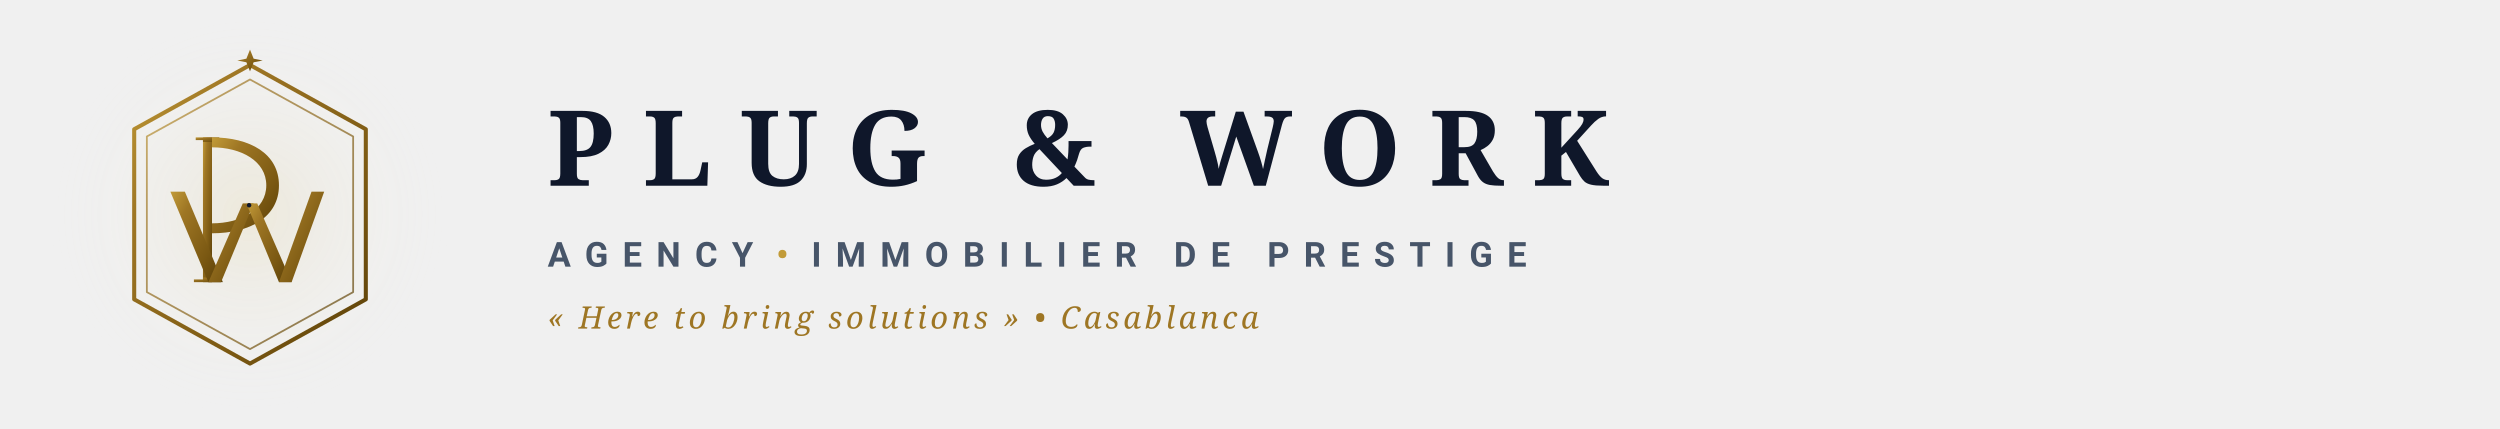
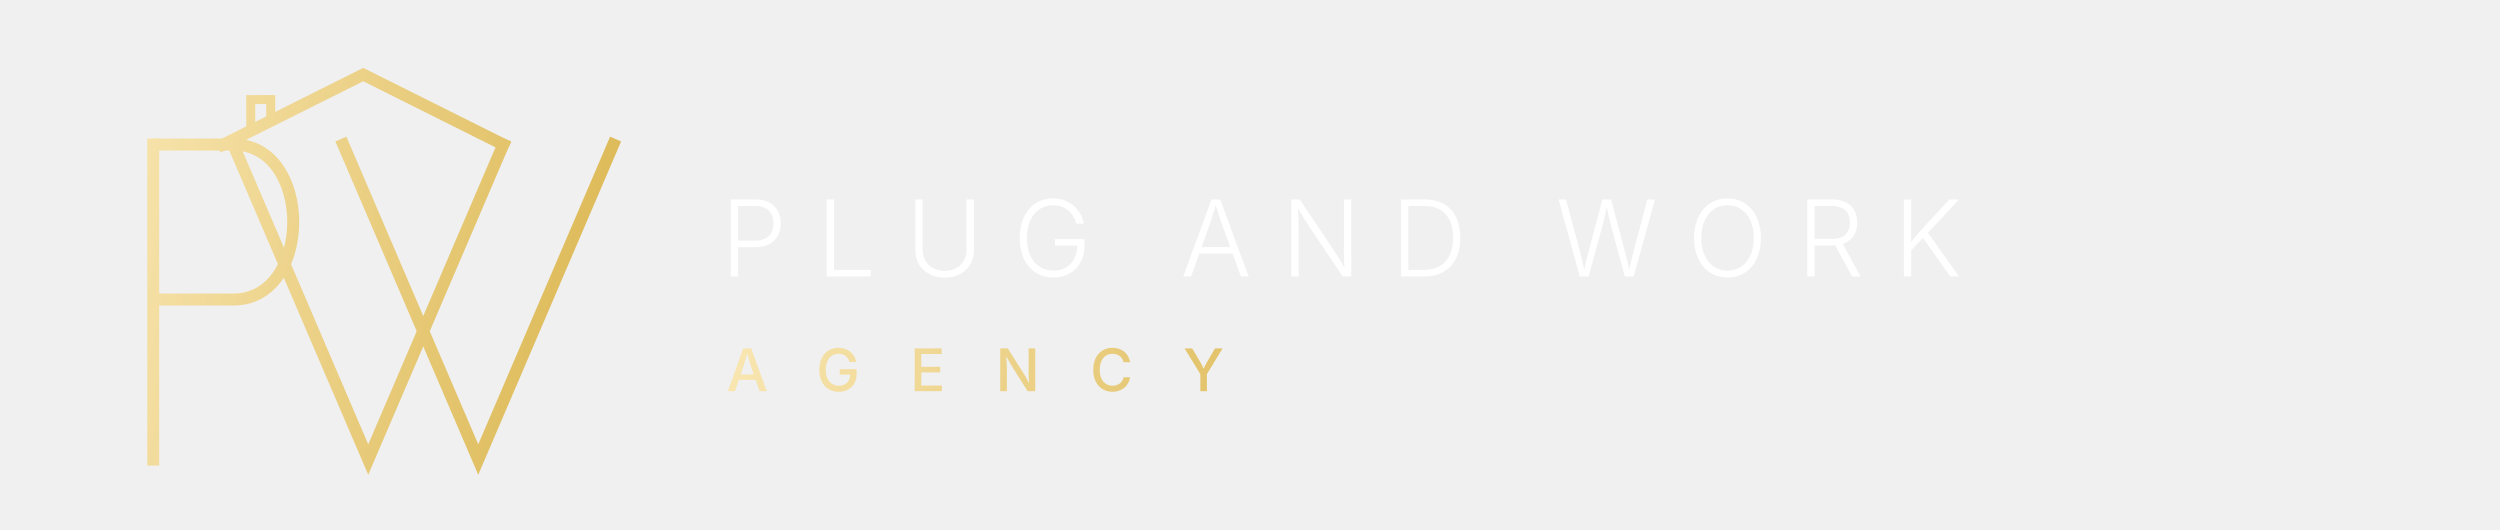
- <svg xmlns="http://www.w3.org/2000/svg" viewBox="0 0 1050 180" width="100%" height="100%">
+ <svg xmlns="http://www.w3.org/2000/svg" viewBox="0 0 850 180" width="100%" height="100%">
  <defs>
-     <linearGradient id="goldHLight" x1="0%" y1="0%" x2="100%" y2="100%">
-       <stop offset="0%" stop-color="#C29B38" />
-       <stop offset="25%" stop-color="#9E7624" />
-       <stop offset="70%" stop-color="#7A5812" />
-       <stop offset="100%" stop-color="#593E07" />
+     <linearGradient id="navGold" x1="0" y1="0" x2="850" y2="180" gradientUnits="userSpaceOnUse">
+       <stop offset="0%" stop-color="#fae8b6" />
+       <stop offset="30%" stop-color="#d8b247" />
+       <stop offset="70%" stop-color="#c49c3e" />
+       <stop offset="100%" stop-color="#9e792a" />
    </linearGradient>
-     <radialGradient id="velvetAuraLight" cx="50%" cy="50%" r="50%">
-       <stop offset="0%" stop-color="#D4AF37" stop-opacity="0.12" />
-       <stop offset="100%" stop-color="#FFFFFF" stop-opacity="0" />
-     </radialGradient>
  </defs>
-   <circle cx="105" cy="90" r="85" fill="url(#velvetAuraLight)" />
-   <g transform="translate(105, 90) scale(0.38)">
-     <polygon points="0,-165 128,-94 128,94 0,165 -128,94 -128,-94" fill="none" stroke="url(#goldHLight)" stroke-width="4.5" stroke-linejoin="round" />
-     <polygon points="0,-149 114,-86 114,86 0,149 -114,86 -114,-86" fill="none" stroke="url(#goldHLight)" stroke-width="2" stroke-opacity="0.7" stroke-linejoin="round" />
-     <path d="M 0,-182 L 4,-172 L 14,-170 L 4,-168 L 0,-158 L -4,-168 L -14,-170 L -4,-172 Z" fill="url(#goldHLight)" />
-     <rect x="-52" y="-85" width="10" height="160" fill="url(#goldHLight)" />
-     <polygon points="-60,-85 -34,-85 -34,-82 -42,-82 -42,-80 -52,-80 -52,-82 -60,-82" fill="url(#goldHLight)" />
-     <polygon points="-62,75 -32,75 -32,72 -42,72 -42,70 -52,70 -52,72 -62,72" fill="url(#goldHLight)" />
-     <path d="M -42,-85 C 0,-85 32,-67 32,-32 C 32,3 0,21 -42,21 L -42,10 C -10,10 18,-5 18,-32 C 18,-59 -10,-74 -42,-74 Z" fill="url(#goldHLight)" />
-     <polygon points="-88,-25 -72,-25 -30,75 -46,75" fill="url(#goldHLight)" />
-     <polygon points="-46,75 -32,75 4,-12 -8,-12" fill="url(#goldHLight)" />
-     <polygon points="-4,-12 8,-12 46,75 32,75" fill="url(#goldHLight)" />
-     <polygon points="32,75 46,75 82,-25 68,-25" fill="url(#goldHLight)" />
-     <circle cx="-1" cy="-10" r="2.5" fill="#0F172A" />
+   <g transform="translate(30, 16) scale(0.85)" stroke="url(#navGold)" fill="none">
+     <path d="M 65 35 L 65 21 L 73 21 L 73 31" stroke-width="3.6" stroke-linecap="butt" />
+     <polyline points="54,39 110,11 166,39" stroke-width="4.8" stroke-linecap="square" stroke-linejoin="miter" />
+     <path d="M 26 39 L 26 165" stroke-width="4.8" stroke-linecap="square" />
+     <path d="M 26 39 L 58 39 C 90 39 90 101 58 101 L 26 101" stroke-width="4.8" />
+     <polyline points="58,39 112,165 166,39" stroke-width="4.8" stroke-linecap="square" stroke-linejoin="miter" />
+     <polyline points="102,39 156,165 210,39" stroke-width="4.8" stroke-linecap="square" stroke-linejoin="miter" />
  </g>
-   <line x1="200" y1="30" x2="200" y2="150" stroke="url(#goldHLight)" stroke-width="1.2" stroke-opacity="0.4" />
-   <g transform="translate(230, 0)">
-     <text x="0" y="78" font-family="'Cinzel', 'Didot', 'Bodoni 72', serif" font-size="44" font-weight="800" letter-spacing="12" fill="#0F172A">PLUG &amp; WORK</text>
-     <text x="0" y="112" font-family="-apple-system, BlinkMacSystemFont, 'Segoe UI', Roboto, sans-serif" font-size="14.5" font-weight="600" letter-spacing="6" fill="#475569">AGENCY <tspan fill="#C29B38">•</tspan> IMMOBILIER DE PRESTIGE</text>
-     <text x="0" y="138" font-family="'Playfair Display', Georgia, serif" font-size="13" font-style="italic" letter-spacing="1.5" fill="#9E7624">« Here to bring solutions » • Casablanca</text>
+   <g transform="translate(245, 78)">
+     <text x="0" y="16" fill="#FFFFFF" font-family="'Montserrat', 'Inter', -apple-system, sans-serif" font-size="36" font-weight="300" letter-spacing="10">PLUG AND WORK</text>
+     <text x="2" y="55" fill="url(#navGold)" font-family="'Montserrat', 'Inter', -apple-system, sans-serif" font-size="20" font-weight="500" letter-spacing="17">AGENCY</text>
  </g>
</svg>
